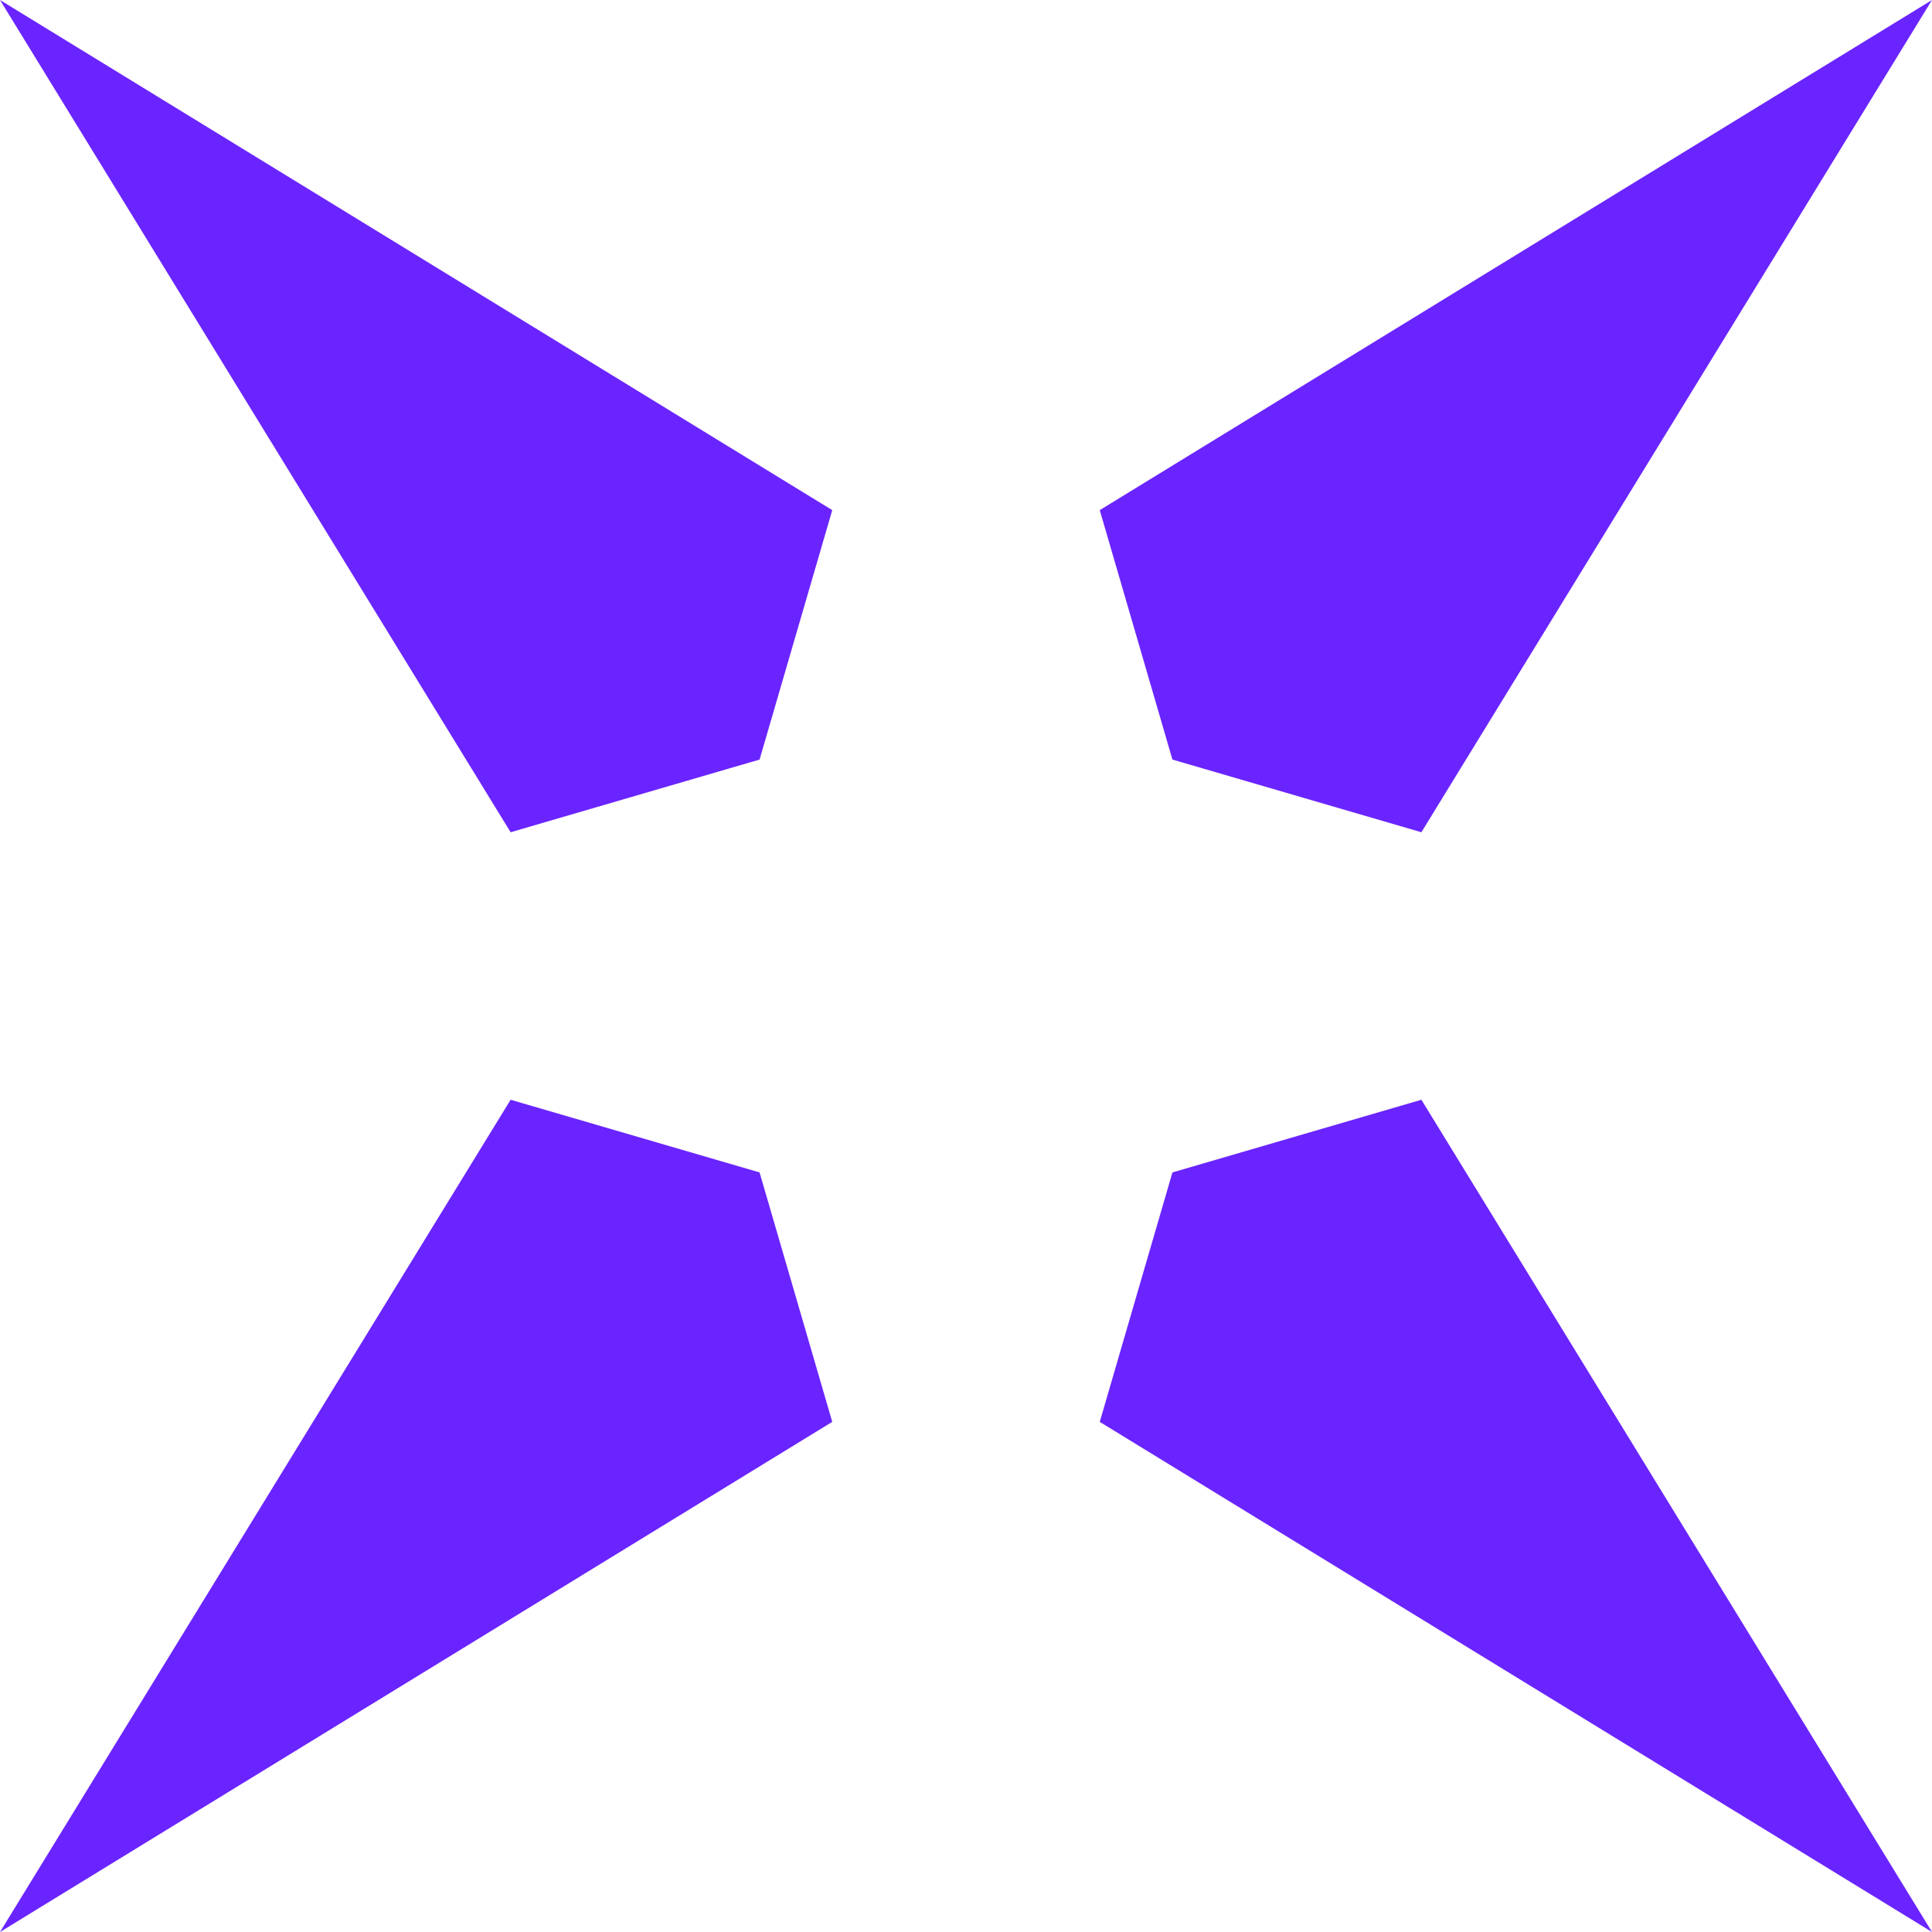
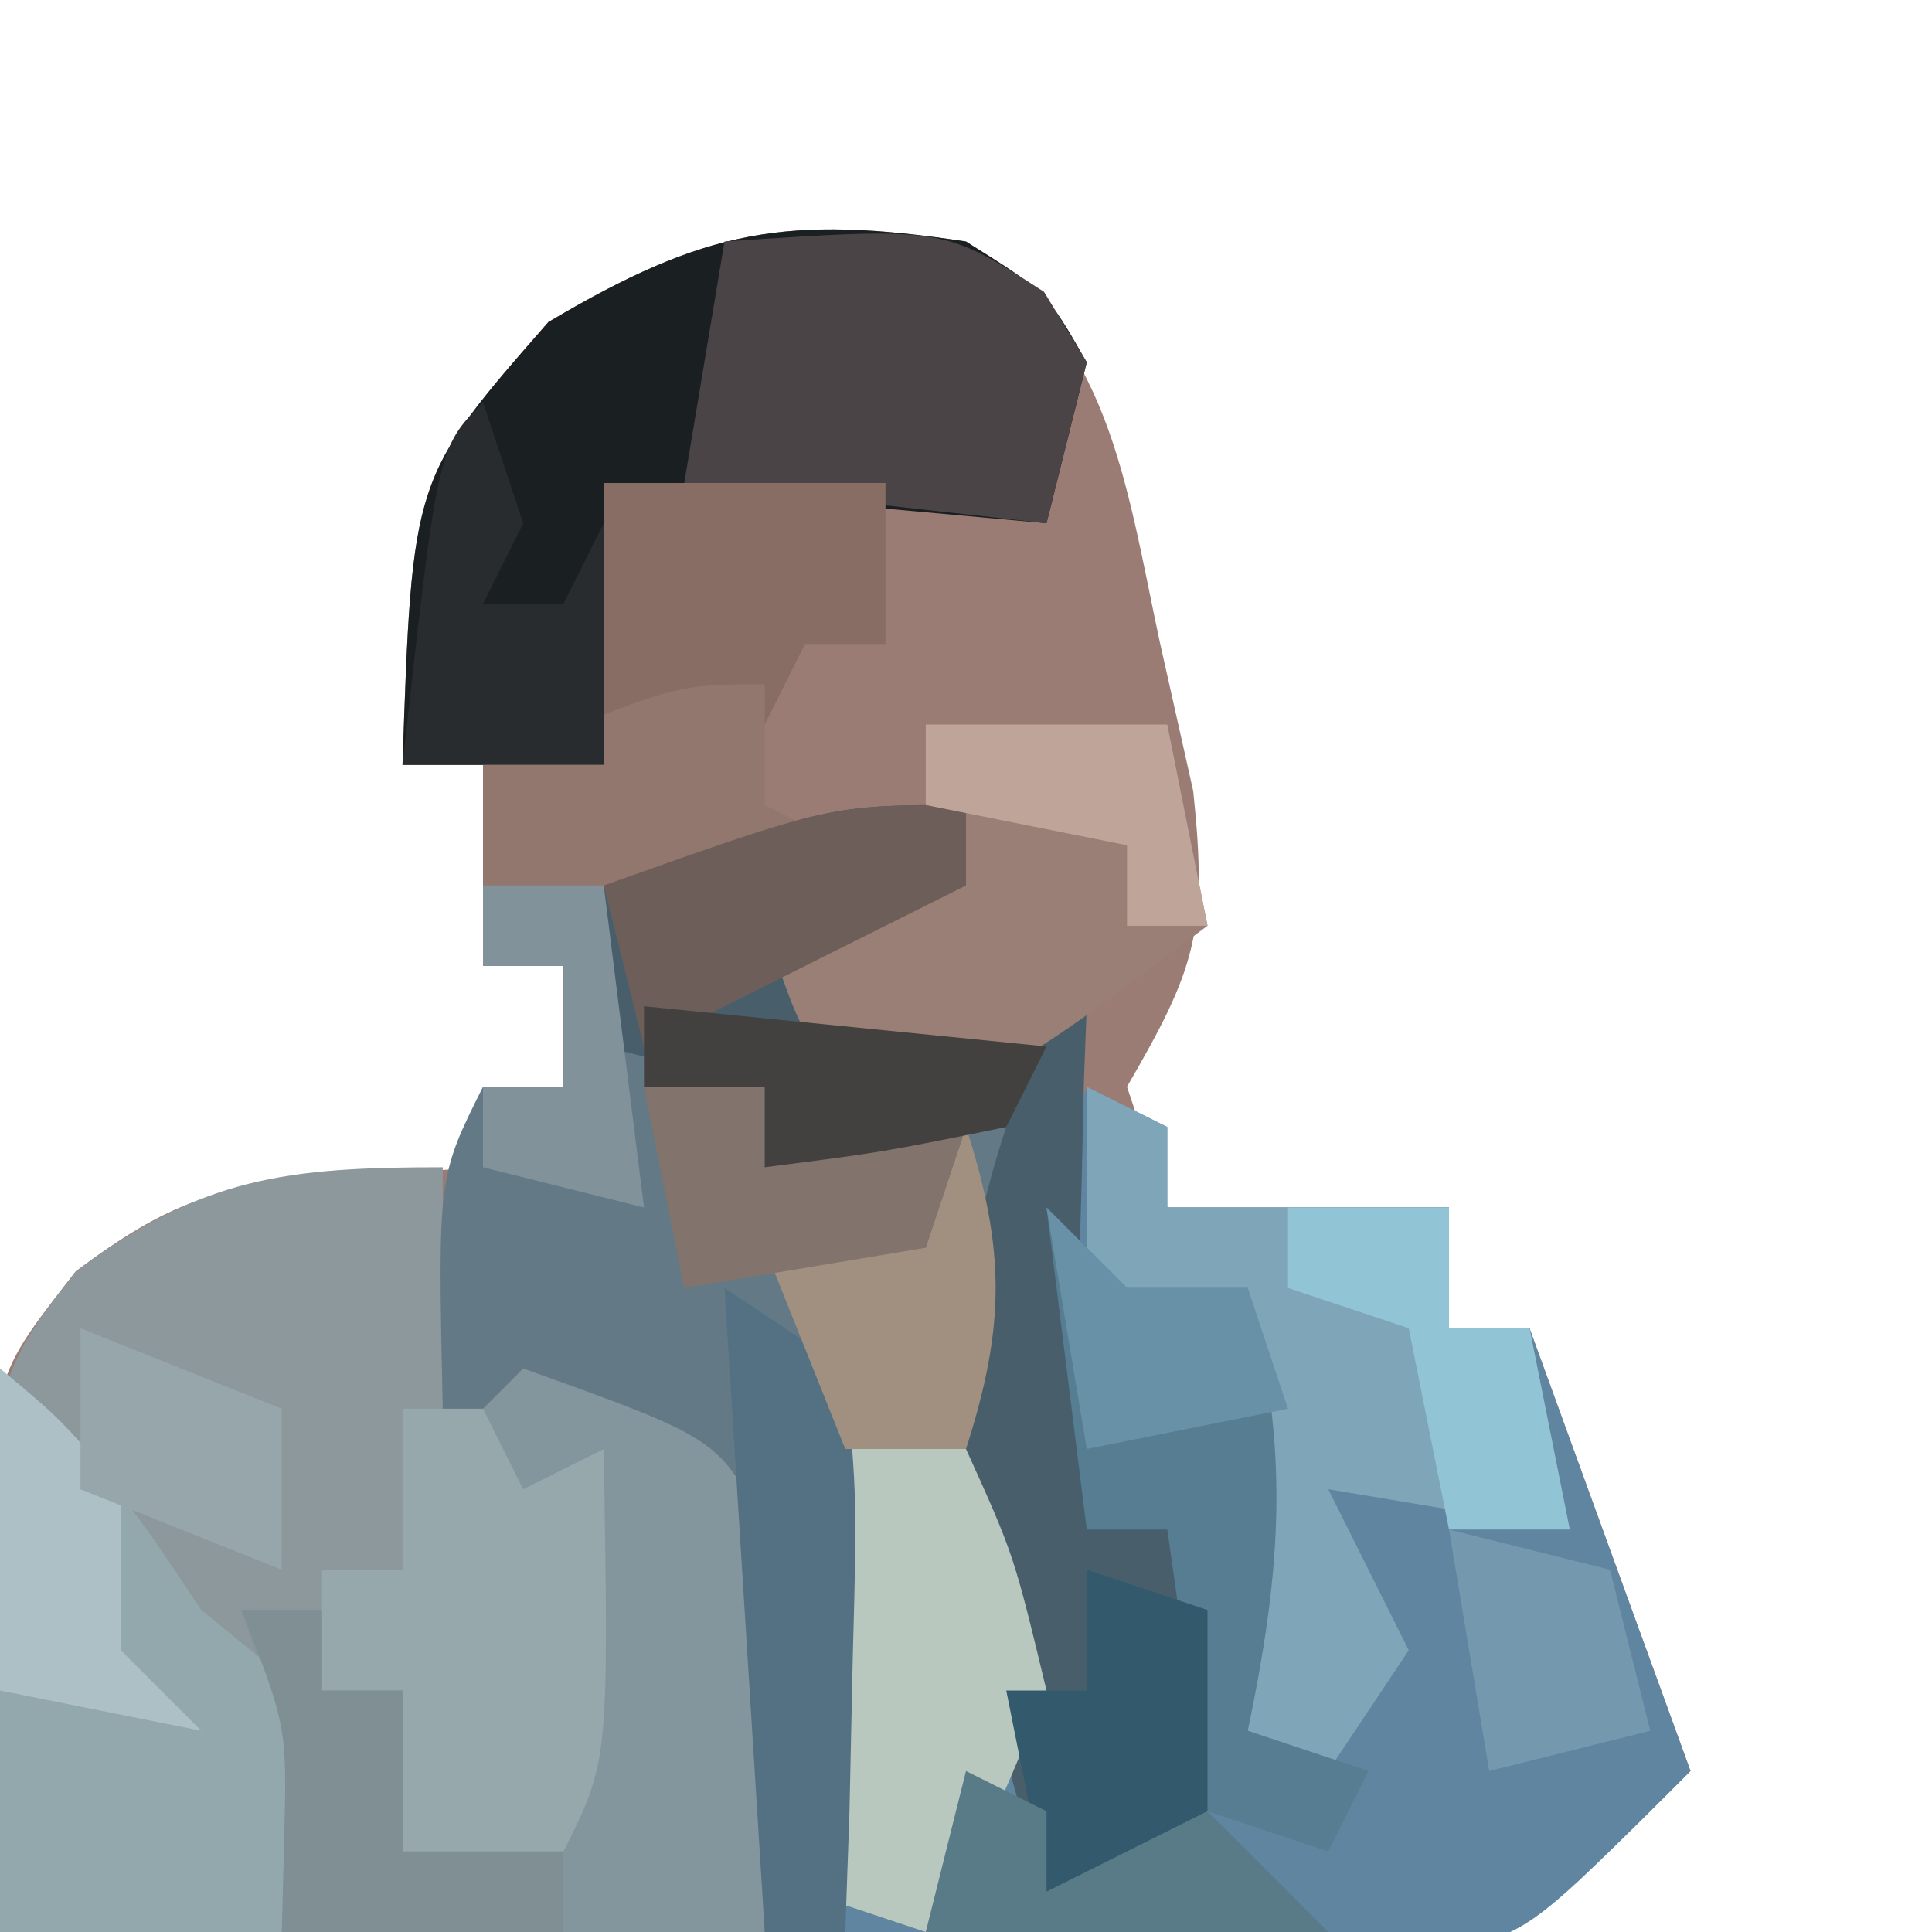
- <svg xmlns="http://www.w3.org/2000/svg" width="512" height="512" fill="none" viewBox="0 0 65 65">
-   <path fill="#6A24FF" d="M39.445 25.555 37 17.163 65 0 47.821 28l-8.376-2.445Zm-13.89 0L28 17.163 0 0l17.179 28 8.376-2.445Zm13.89 13.89L37 47.837 65 65 47.821 37l-8.376 2.445Zm-13.89 0L28 47.837 0 65l17.179-28 8.376 2.445Z" />
+ <svg xmlns="http://www.w3.org/2000/svg" version="1.1" width="48" height="48">
+   <path d="M0 0 C3.571 2.46 3.946 5.868 4.812 9.938 C5.087 11.163 5.362 12.389 5.645 13.652 C6.016 17.153 5.691 18.081 4 21 C4.33 21.99 4.66 22.98 5 24 C7.31 24 9.62 24 12 24 C12 24.99 12 25.98 12 27 C12.66 27 13.32 27 14 27 C15.32 30.63 16.64 34.26 18 38 C14 42 14 42 10.058 42.454 C8.471 42.453 6.883 42.431 5.297 42.391 C4.459 42.385 3.621 42.379 2.758 42.373 C0.088 42.351 -2.58 42.301 -5.25 42.25 C-7.062 42.23 -8.875 42.212 -10.688 42.195 C-15.126 42.151 -19.563 42.082 -24 42 C-24.108 39.751 -24.186 37.501 -24.25 35.25 C-24.296 33.997 -24.343 32.744 -24.391 31.453 C-24 28 -24 28 -22.118 25.585 C-19.823 23.867 -18.577 23.438 -15.75 23.25 C-14.512 23.168 -13.275 23.085 -12 23 C-12 22.34 -12 21.68 -12 21 C-11.34 21 -10.68 21 -10 21 C-10 20.01 -10 19.02 -10 18 C-10.66 18 -11.32 18 -12 18 C-12 16.35 -12 14.7 -12 13 C-12.66 13 -13.32 13 -14 13 C-13.758 5.866 -13.758 5.866 -10.375 2 C-6.478 -0.309 -4.453 -0.672 0 0 Z " fill="#9B7C74" transform="translate(24,6)" />
+   <path d="M0 0 C0 1.98 0 3.96 0 6 C0.578 5.753 1.155 5.505 1.75 5.25 C4 5 4 5 6.25 6.312 C8.969 10.489 8.259 14.081 8 19 C1.73 19 -4.54 19 -11 19 C-11.495 5.631 -11.495 5.631 -9.113 2.594 C-5.989 0.238 -3.862 0 0 0 Z " fill="#8D989C" transform="translate(11,29)" />
+   <path d="M0 0 C0.66 0.33 1.32 0.66 2 1 C2 1.66 2 2.32 2 3 C4.31 3 6.62 3 9 3 C9 3.99 9 4.98 9 6 C9.66 6 10.32 6 11 6 C12.32 9.63 13.64 13.26 15 17 C11 21 11 21 8.985 21.454 C7.948 21.423 7.948 21.423 6.891 21.391 C6.137 21.378 5.382 21.365 4.605 21.352 C3.828 21.318 3.051 21.285 2.25 21.25 C1.061 21.223 1.061 21.223 -0.152 21.195 C-2.102 21.148 -4.051 21.077 -6 21 C-7.312 18.377 -6.896 16.77 -6.562 13.875 C-6.461 12.965 -6.359 12.055 -6.254 11.117 C-6.17 10.419 -6.086 9.72 -6 9 C-5.01 9 -4.02 9 -3 9 C-1.577 12.823 -0.76 15.913 -1 20 C-0.01 19.34 0.98 18.68 2 18 C2.25 14.416 2.25 14.416 2 11 C1.34 11 0.68 11 0 11 C-1.125 3.375 -1.125 3.375 0 0 Z " fill="#6085A0" transform="translate(27,27)" />
+   <path d="M0 0 C0.99 0 1.98 0 3 0 C3.103 0.639 3.206 1.279 3.312 1.938 C3.539 2.618 3.766 3.299 4 4 C4.99 4.33 5.98 4.66 7 5 C7 5.66 7 6.32 7 7 C8.98 6.67 10.96 6.34 13 6 C12.67 8.64 12.34 11.28 12 14 C11.01 14 10.02 14 9 14 C9 17.96 9 21.92 9 26 C8.34 26 7.68 26 7 26 C6.963 25.313 6.925 24.626 6.887 23.918 C6.788 22.566 6.788 22.566 6.688 21.188 C6.629 20.294 6.571 19.401 6.512 18.48 C5.925 15.635 5.381 14.64 3 13 C1.68 13 0.36 13 -1 13 C-1.125 7.25 -1.125 7.25 0 5 C0.66 5 1.32 5 2 5 C2 4.01 2 3.02 2 2 C1.34 2 0.68 2 0 2 C0 1.34 0 0.68 0 0 Z " fill="#647986" transform="translate(12,22)" />
+   <path d="M0 0 C0 0.66 0 1.32 0 2 C-1.98 2.99 -1.98 2.99 -4 4 C-3.67 4.66 -3.34 5.32 -3 6 C-1.02 5.67 0.96 5.34 3 5 C2.965 5.922 2.965 5.922 2.93 6.863 C2.912 7.672 2.894 8.48 2.875 9.312 C2.84 10.513 2.84 10.513 2.805 11.738 C3.04 14.468 4.049 16.049 6 18 C6.041 20.333 6.042 22.667 6 25 C4.02 25.99 4.02 25.99 2 27 C-0.102 20.694 -1.172 14.515 1 8 C-0.98 8.33 -2.96 8.66 -5 9 C-5 8.34 -5 7.68 -5 7 C-6.32 6.67 -7.64 6.34 -9 6 C-9 4.68 -9 3.36 -9 2 C-3.375 0 -3.375 0 0 0 Z " fill="#485F6B" transform="translate(24,20)" />
+   <path d="M0 0 C2 1.25 2 1.25 3 3 C2.67 4.32 2.34 5.64 2 7 C-1.63 6.67 -5.26 6.34 -9 6 C-9 8.31 -9 10.62 -9 13 C-10.65 13 -12.3 13 -14 13 C-13.758 5.866 -13.758 5.866 -10.375 2 C-6.478 -0.309 -4.453 -0.672 0 0 Z " fill="#1A1F22" transform="translate(24,6)" />
+   <path d="M0 0 C4.875 1.75 4.875 1.75 6 4 C6.137 7.337 6.043 10.659 6 14 C2.04 14 -1.92 14 -6 14 C-6 12.35 -6 10.7 -6 9 C-6.33 8.01 -6.66 7.02 -7 6 C-6.34 6 -5.68 6 -5 6 C-5 6.66 -5 7.32 -5 8 C-4.34 8 -3.68 8 -3 8 C-3 9.32 -3 10.64 -3 12 C-1.68 12 -0.36 12 1 12 C1 9.03 1 6.06 1 3 C0.01 4.485 0.01 4.485 -1 6 C-1.043 4.334 -1.041 2.666 -1 1 C-0.67 0.67 -0.34 0.34 0 0 Z " fill="#83969D" transform="translate(13,34)" />
+   <path d="M0 0 C0.99 0.495 0.99 0.495 2 1 C2 1.66 2 2.32 2 3 C4.31 3 6.62 3 9 3 C9 3.99 9 4.98 9 6 C9.66 6 10.32 6 11 6 C11.33 7.65 11.66 9.3 12 11 C9.03 10.505 9.03 10.505 6 10 C6.66 11.32 7.32 12.64 8 14 C7.01 15.485 7.01 15.485 6 17 C5.34 16.67 4.68 16.34 4 16 C4 12.37 4 8.74 4 5 C2.68 5.33 1.36 5.66 0 6 C0 4.02 0 2.04 0 0 Z " fill="#7FA5B9" transform="translate(27,27)" />
+   <path d="M0 0 C3 3 3 3 5 6 C5.557 6.454 6.114 6.907 6.688 7.375 C7.121 7.911 7.554 8.447 8 9 C7.688 11.688 7.688 11.688 7 14 C4.69 14 2.38 14 0 14 C0 9.38 0 4.76 0 0 Z " fill="#93A8AD" transform="translate(0,34)" />
+   <path d="M0 0 C1.98 0 3.96 0 6 0 C6.33 1.65 6.66 3.3 7 5 C1.643 9.017 1.643 9.017 -1.312 8.938 C-3 8 -3 8 -4 5 C-2.35 4.67 -0.7 4.34 1 4 C0.67 2.68 0.34 1.36 0 0 Z " fill="#997F75" transform="translate(23,18)" />
+   <path d="M0 0 C0.66 0 1.32 0 2 0 C2.33 0.66 2.66 1.32 3 2 C3.66 1.67 4.32 1.34 5 1 C5.125 8.75 5.125 8.75 4 11 C2.68 11 1.36 11 0 11 C0 9.68 0 8.36 0 7 C-0.66 7 -1.32 7 -2 7 C-2 6.01 -2 5.02 -2 4 C-1.34 4 -0.68 4 0 4 C0 2.68 0 1.36 0 0 Z " fill="#97A8AD" transform="translate(10,35)" />
+   <path d="M0 0 C5.438 -0.363 5.438 -0.363 7.938 1.25 C8.288 1.827 8.639 2.405 9 3 C8.67 4.32 8.34 5.64 8 7 C5.03 6.67 2.06 6.34 -1 6 C-0.67 4.02 -0.34 2.04 0 0 Z " fill="#4B4447" transform="translate(18,6)" />
+   <path d="M0 0 C0.66 0.66 1.32 1.32 2 2 C2.99 2 3.98 2 5 2 C6.054 5.982 5.841 8.982 5 13 C5.99 13.33 6.98 13.66 8 14 C7.67 14.66 7.34 15.32 7 16 C6.01 15.67 5.02 15.34 4 15 C3.67 12.69 3.34 10.38 3 8 C2.34 8 1.68 8 1 8 C0.67 5.36 0.34 2.72 0 0 Z " fill="#567D91" transform="translate(26,30)" />
+   <path d="M0 0 C0.99 0 1.98 0 3 0 C4.188 2.625 4.188 2.625 5 6 C3.625 9.375 3.625 9.375 2 12 C1.01 11.67 0.02 11.34 -1 11 C-0.67 7.37 -0.34 3.74 0 0 Z " fill="#B9C8BF" transform="translate(21,36)" />
+   <path d="M0 0 C2.31 0 4.62 0 7 0 C7 1.32 7 2.64 7 4 C6.34 4 5.68 4 5 4 C4.67 4.66 4.34 5.32 4 6 C1.938 6.625 1.938 6.625 0 7 C0 4.69 0 2.38 0 0 Z " fill="#886D64" transform="translate(15,12)" />
+   <path d="M0 0 C1.485 0.99 1.485 0.99 3 2 C3.293 5.258 3.293 5.258 3.188 9.125 C3.16 10.406 3.133 11.688 3.105 13.008 C3.071 13.995 3.036 14.983 3 16 C2.34 16 1.68 16 1 16 C0.67 10.72 0.34 5.44 0 0 Z " fill="#537182" transform="translate(18,32)" />
+   <path d="M0 0 C0.99 0.33 1.98 0.66 3 1 C3 2.65 3 4.3 3 6 C1.02 6.99 1.02 6.99 -1 8 C-1.33 6.35 -1.66 4.7 -2 3 C-1.34 3 -0.68 3 0 3 C0 2.01 0 1.02 0 0 Z " fill="#325A6C" transform="translate(27,39)" />
+   <path d="M0 0 C0 0.99 0 1.98 0 3 C0.66 3.33 1.32 3.66 2 4 C-0.957 5.478 -3.742 5.06 -7 5 C-7 4.01 -7 3.02 -7 2 C-2.25 0 -2.25 0 0 0 Z " fill="#92776E" transform="translate(19,17)" />
+   <path d="M0 0 C0.66 0 1.32 0 2 0 C2 0.66 2 1.32 2 2 C2.66 2 3.32 2 4 2 C4 3.32 4 4.64 4 6 C5.32 6 6.64 6 8 6 C8 6.66 8 7.32 8 8 C5.69 8 3.38 8 1 8 C1.021 7.237 1.041 6.474 1.062 5.688 C1.129 2.898 1.129 2.898 0 0 Z " fill="#7F8F94" transform="translate(6,40)" />
+   <path d="M0 0 C1.32 0 2.64 0 4 0 C4 0.99 4 1.98 4 3 C4.66 3 5.32 3 6 3 C6.33 4.65 6.66 6.3 7 8 C6.01 8 5.02 8 4 8 C3.67 6.35 3.34 4.7 3 3 C2.01 2.67 1.02 2.34 0 2 C0 1.34 0 0.68 0 0 Z " fill="#91C4D5" transform="translate(32,30)" />
+   <path d="M0 0 C0.33 0.99 0.66 1.98 1 3 C0.67 3.66 0.34 4.32 0 5 C0.66 5 1.32 5 2 5 C2.33 4.34 2.66 3.68 3 3 C3 4.98 3 6.96 3 9 C1.35 9 -0.3 9 -2 9 C-1.125 1.125 -1.125 1.125 0 0 Z " fill="#292C2F" transform="translate(12,10)" />
+   <path d="M0 0 C0.981 3.053 0.981 4.947 0 8 C-0.99 8 -1.98 8 -3 8 C-3.66 6.35 -4.32 4.7 -5 3 C-3.68 3 -2.36 3 -1 3 C-0.67 2.01 -0.34 1.02 0 0 Z " fill="#A1907F" transform="translate(24,28)" />
+   <path d="M0 0 C0 0.66 0 1.32 0 2 C-2.667 3.333 -5.333 4.667 -8 6 C-8.33 4.68 -8.66 3.36 -9 2 C-3.375 0 -3.375 0 0 0 Z " fill="#6D5E59" transform="translate(24,20)" />
+   <path d="M0 0 C0.99 0 1.98 0 3 0 C3 0.66 3 1.32 3 2 C4.65 1.67 6.3 1.34 8 1 C7.67 1.99 7.34 2.98 7 4 C5.02 4.33 3.04 4.66 1 5 C0.67 3.35 0.34 1.7 0 0 Z " fill="#82746D" transform="translate(16,27)" />
+   <path d="M0 0 C0.66 0.33 1.32 0.66 2 1 C2 1.66 2 2.32 2 3 C3.32 2.34 4.64 1.68 6 1 C6.99 1.99 7.98 2.98 9 4 C5.7 4 2.4 4 -1 4 C-0.67 2.68 -0.34 1.36 0 0 Z " fill="#597B87" transform="translate(24,44)" />
+   <path d="M0 0 C1.5 1.25 1.5 1.25 3 3 C3 4.32 3 5.64 3 7 C3.66 7.66 4.32 8.32 5 9 C3.35 8.67 1.7 8.34 0 8 C0 5.36 0 2.72 0 0 Z " fill="#ADC0C6" transform="translate(0,34)" />
+   <path d="M0 0 C2.475 0.99 2.475 0.99 5 2 C5 3.32 5 4.64 5 6 C2.525 5.01 2.525 5.01 0 4 C0 2.68 0 1.36 0 0 Z " fill="#96A6AB" transform="translate(2,33)" />
+   <path d="M0 0 C1.32 0.33 2.64 0.66 4 1 C4.33 2.32 4.66 3.64 5 5 C3.68 5.33 2.36 5.66 1 6 C0.67 4.02 0.34 2.04 0 0 Z " fill="#7499AE" transform="translate(36,38)" />
+   <path d="M0 0 C0.66 0.66 1.32 1.32 2 2 C2.99 2 3.98 2 5 2 C5.33 2.99 5.66 3.98 6 5 C4.35 5.33 2.7 5.66 1 6 C0.67 4.02 0.34 2.04 0 0 Z " fill="#6891A7" transform="translate(26,30)" />
+   <path d="M0 0 C3.3 0.33 6.6 0.66 10 1 C9.67 1.66 9.34 2.32 9 3 C5.938 3.625 5.938 3.625 3 4 C3 3.34 3 2.68 3 2 C2.01 2 1.02 2 0 2 C0 1.34 0 0.68 0 0 Z " fill="#424140" transform="translate(16,25)" />
+   <path d="M0 0 C0.99 0 1.98 0 3 0 C3.33 2.64 3.66 5.28 4 8 C2.68 7.67 1.36 7.34 0 7 C0 6.34 0 5.68 0 5 C0.66 5 1.32 5 2 5 C2 4.01 2 3.02 2 2 C1.34 2 0.68 2 0 2 C0 1.34 0 0.68 0 0 Z " fill="#81929B" transform="translate(12,22)" />
+   <path d="M0 0 C1.98 0 3.96 0 6 0 C6.33 1.65 6.66 3.3 7 5 C6.34 5 5.68 5 5 5 C5 4.34 5 3.68 5 3 C3.35 2.67 1.7 2.34 0 2 C0 1.34 0 0.68 0 0 Z " fill="#BFA49A" transform="translate(23,18)" />
</svg>
